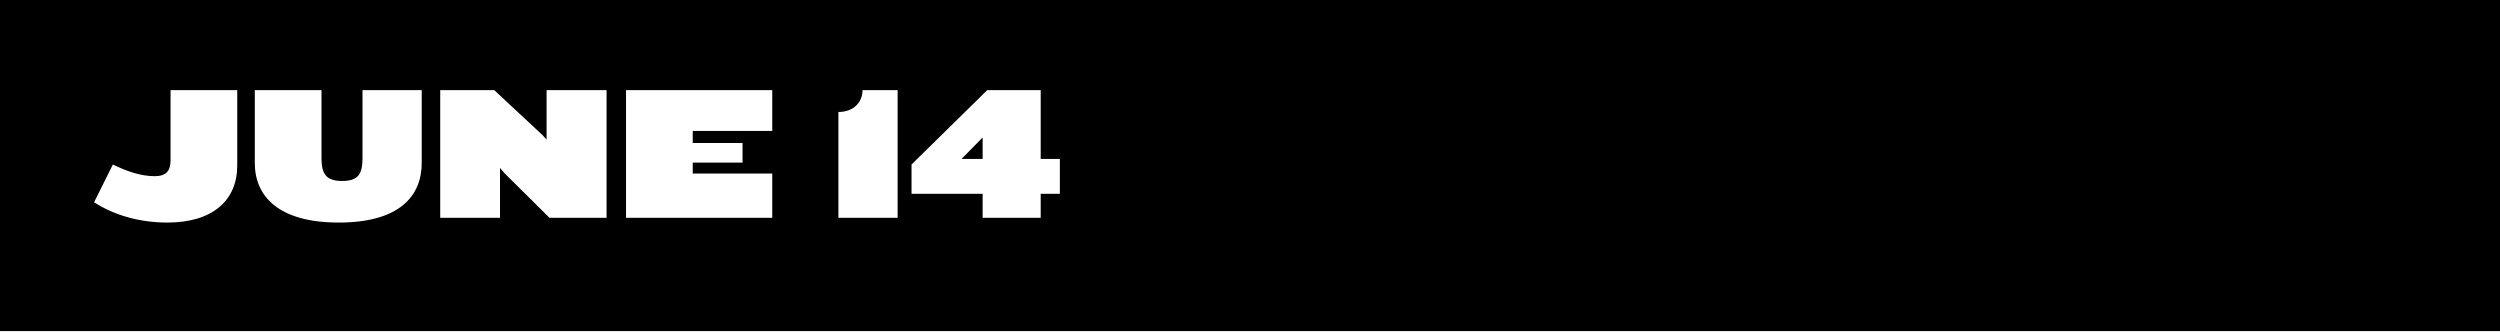
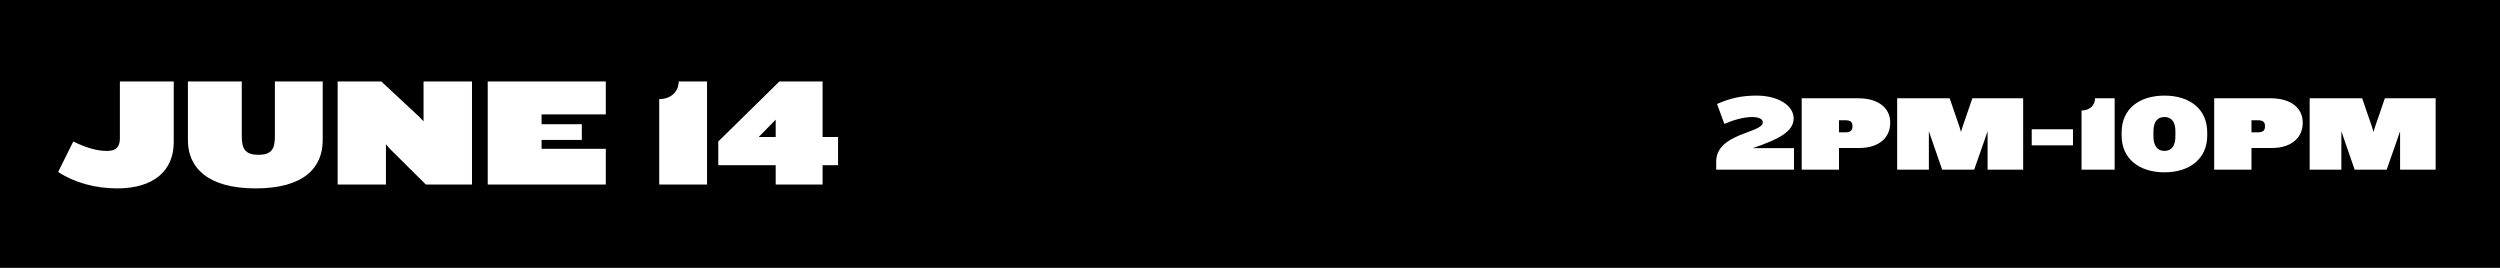
- <svg xmlns="http://www.w3.org/2000/svg" height="38" viewBox="0 0 287 38" width="287">
-   <g fill="none" fill-rule="evenodd" transform="">
-     <path d="m0 0h287v38h-287z" fill="#000" />
-     <path d="m27.236 18.994c0 4.026-2.838 6.556-8.03 6.556-3.102 0-6.072-.814-8.404-2.332l2.156-4.334c1.606.792 3.234 1.342 4.796 1.342 1.32 0 1.826-.616 1.826-1.804v-8.074h7.656zm21.177-.286c0 3.828-2.596 6.842-9.526 6.842-6.908 0-9.636-3.014-9.636-6.842v-8.36h7.656v7.81c0 1.826.55 2.618 2.376 2.618s2.332-.792 2.332-2.618v-7.81h6.798zm21.221 6.292h-6.556l-5.126-5.082-.55-.638v5.72h-6.864v-14.652h6.204l5.5 5.126.506.55v-5.676h6.886zm19.021 0h-16.786v-14.652h16.786v4.686h-9.13v1.386h5.72v2.244h-5.72v1.254h9.13zm14.392 0h-6.798v-12.144c1.826 0 2.772-1.21 2.772-2.508h4.026zm18.625-2.75h-2.2v2.75h-6.666v-2.75h-8.162v-3.366l8.69-8.536h6.138v7.898h2.2zm-8.866-4.004v-2.464l-2.42 2.464z" fill="#fff" />
+ <svg xmlns="http://www.w3.org/2000/svg" width="420px" height="45px" viewBox="0 0 420 45" version="1.1">
+   <defs />
+   <g id="Page-1" stroke="none" stroke-width="1" fill="none" fill-rule="evenodd">
+     <g id="Calendar" transform="translate(-1227, -250)">
+       <g id="June-12" transform="translate(1227, 250)">
+         <rect id="Rectangle-Copy-7" fill="#000000" x="0" y="0" width="420" height="45" />
+         <path d="M301.334,19.878 C301.334,22.146 298.742,23.424 294.476,24.882 L301.388,24.882 L301.388,28.5 L288.32,28.5 L288.32,27.15 C288.32,22.344 296.15,22.38 296.15,20.562 C296.15,20.04 295.592,19.662 294.332,19.662 C292.982,19.662 291.29,20.13 289.688,20.814 L288.464,17.466 C290.588,16.548 292.424,16.062 295.124,16.062 C298.814,16.062 301.334,17.79 301.334,19.878 Z M317.552,20.706 C317.552,22.884 315.932,24.864 312.332,24.864 L308.948,24.864 L308.948,28.5 L302.684,28.5 L302.684,16.512 L312.188,16.512 C315.806,16.512 317.552,18.348 317.552,20.526 L317.552,20.706 Z M311.216,21.246 L311.216,21.192 C311.216,20.526 310.928,20.202 309.992,20.202 L308.948,20.202 L308.948,22.236 L309.992,22.236 C310.928,22.236 311.216,21.876 311.216,21.246 Z M339.89,28.5 L333.914,28.5 L333.914,22.038 L333.41,23.514 L331.664,28.5 L326.282,28.5 L324.554,23.514 L324.05,22.038 L324.05,28.5 L318.722,28.5 L318.722,16.512 L327.542,16.512 L329.162,21.21 L329.45,22.164 L329.738,21.21 L331.358,16.512 L339.89,16.512 L339.89,28.5 Z M348.26,24.414 L341.33,24.414 L341.33,21.714 L348.26,21.714 L348.26,24.414 Z M355.262,28.5 L349.7,28.5 L349.7,18.564 C351.194,18.564 351.968,17.574 351.968,16.512 L355.262,16.512 L355.262,28.5 Z M370.814,22.776 C370.814,26.682 367.844,28.95 363.632,28.95 C359.402,28.95 356.432,26.682 356.432,22.776 L356.432,22.236 C356.432,18.294 359.402,16.062 363.632,16.062 C367.844,16.062 370.814,18.294 370.814,22.236 L370.814,22.776 Z M365.468,22.902 L365.468,22.074 C365.468,20.454 364.802,19.662 363.632,19.662 C362.444,19.662 361.778,20.454 361.778,22.074 L361.778,22.902 C361.778,24.522 362.444,25.35 363.632,25.35 C364.802,25.35 365.468,24.522 365.468,22.902 Z M386.852,20.706 C386.852,22.884 385.232,24.864 381.632,24.864 L378.248,24.864 L378.248,28.5 L371.984,28.5 L371.984,16.512 L381.488,16.512 C385.106,16.512 386.852,18.348 386.852,20.526 L386.852,20.706 Z M380.516,21.246 L380.516,21.192 C380.516,20.526 380.228,20.202 379.292,20.202 L378.248,20.202 L378.248,22.236 L379.292,22.236 C380.228,22.236 380.516,21.876 380.516,21.246 Z M409.19,28.5 L403.214,28.5 L403.214,22.038 L402.71,23.514 L400.964,28.5 L395.582,28.5 L393.854,23.514 L393.35,22.038 L393.35,28.5 L388.022,28.5 L388.022,16.512 L396.842,16.512 L398.462,21.21 L398.75,22.164 L399.038,21.21 L400.658,16.512 L409.19,16.512 L409.19,28.5 Z" id="2PM-10PM" fill="#FFFFFF" />
+         <path d="M29.188,23.902 C29.188,28.66 25.834,31.65 19.698,31.65 C16.032,31.65 12.522,30.688 9.766,28.894 L12.314,23.772 C14.212,24.708 16.136,25.358 17.982,25.358 C19.542,25.358 20.14,24.63 20.14,23.226 L20.14,13.684 L29.188,13.684 L29.188,23.902 Z M54.215,23.564 C54.215,28.088 51.147,31.65 42.957,31.65 C34.793,31.65 31.569,28.088 31.569,23.564 L31.569,13.684 L40.617,13.684 L40.617,22.914 C40.617,25.072 41.267,26.008 43.425,26.008 C45.583,26.008 46.181,25.072 46.181,22.914 L46.181,13.684 L54.215,13.684 L54.215,23.564 Z M79.294,31 L71.546,31 L65.488,24.994 L64.838,24.24 L64.838,31 L56.726,31 L56.726,13.684 L64.058,13.684 L70.558,19.742 L71.156,20.392 L71.156,13.684 L79.294,13.684 L79.294,31 Z M101.774,31 L81.936,31 L81.936,13.684 L101.774,13.684 L101.774,19.222 L90.984,19.222 L90.984,20.86 L97.744,20.86 L97.744,23.512 L90.984,23.512 L90.984,24.994 L101.774,24.994 L101.774,31 Z M118.782,31 L110.748,31 L110.748,16.648 C112.906,16.648 114.024,15.218 114.024,13.684 L118.782,13.684 L118.782,31 Z M140.793,27.75 L138.193,27.75 L138.193,31 L130.315,31 L130.315,27.75 L120.669,27.75 L120.669,23.772 L130.939,13.684 L138.193,13.684 L138.193,23.018 L140.793,23.018 L140.793,27.75 Z M130.315,23.018 L130.315,20.106 L127.455,23.018 L130.315,23.018 Z" id="june-14" fill="#FFFFFF" />
+       </g>
+     </g>
  </g>
</svg>
